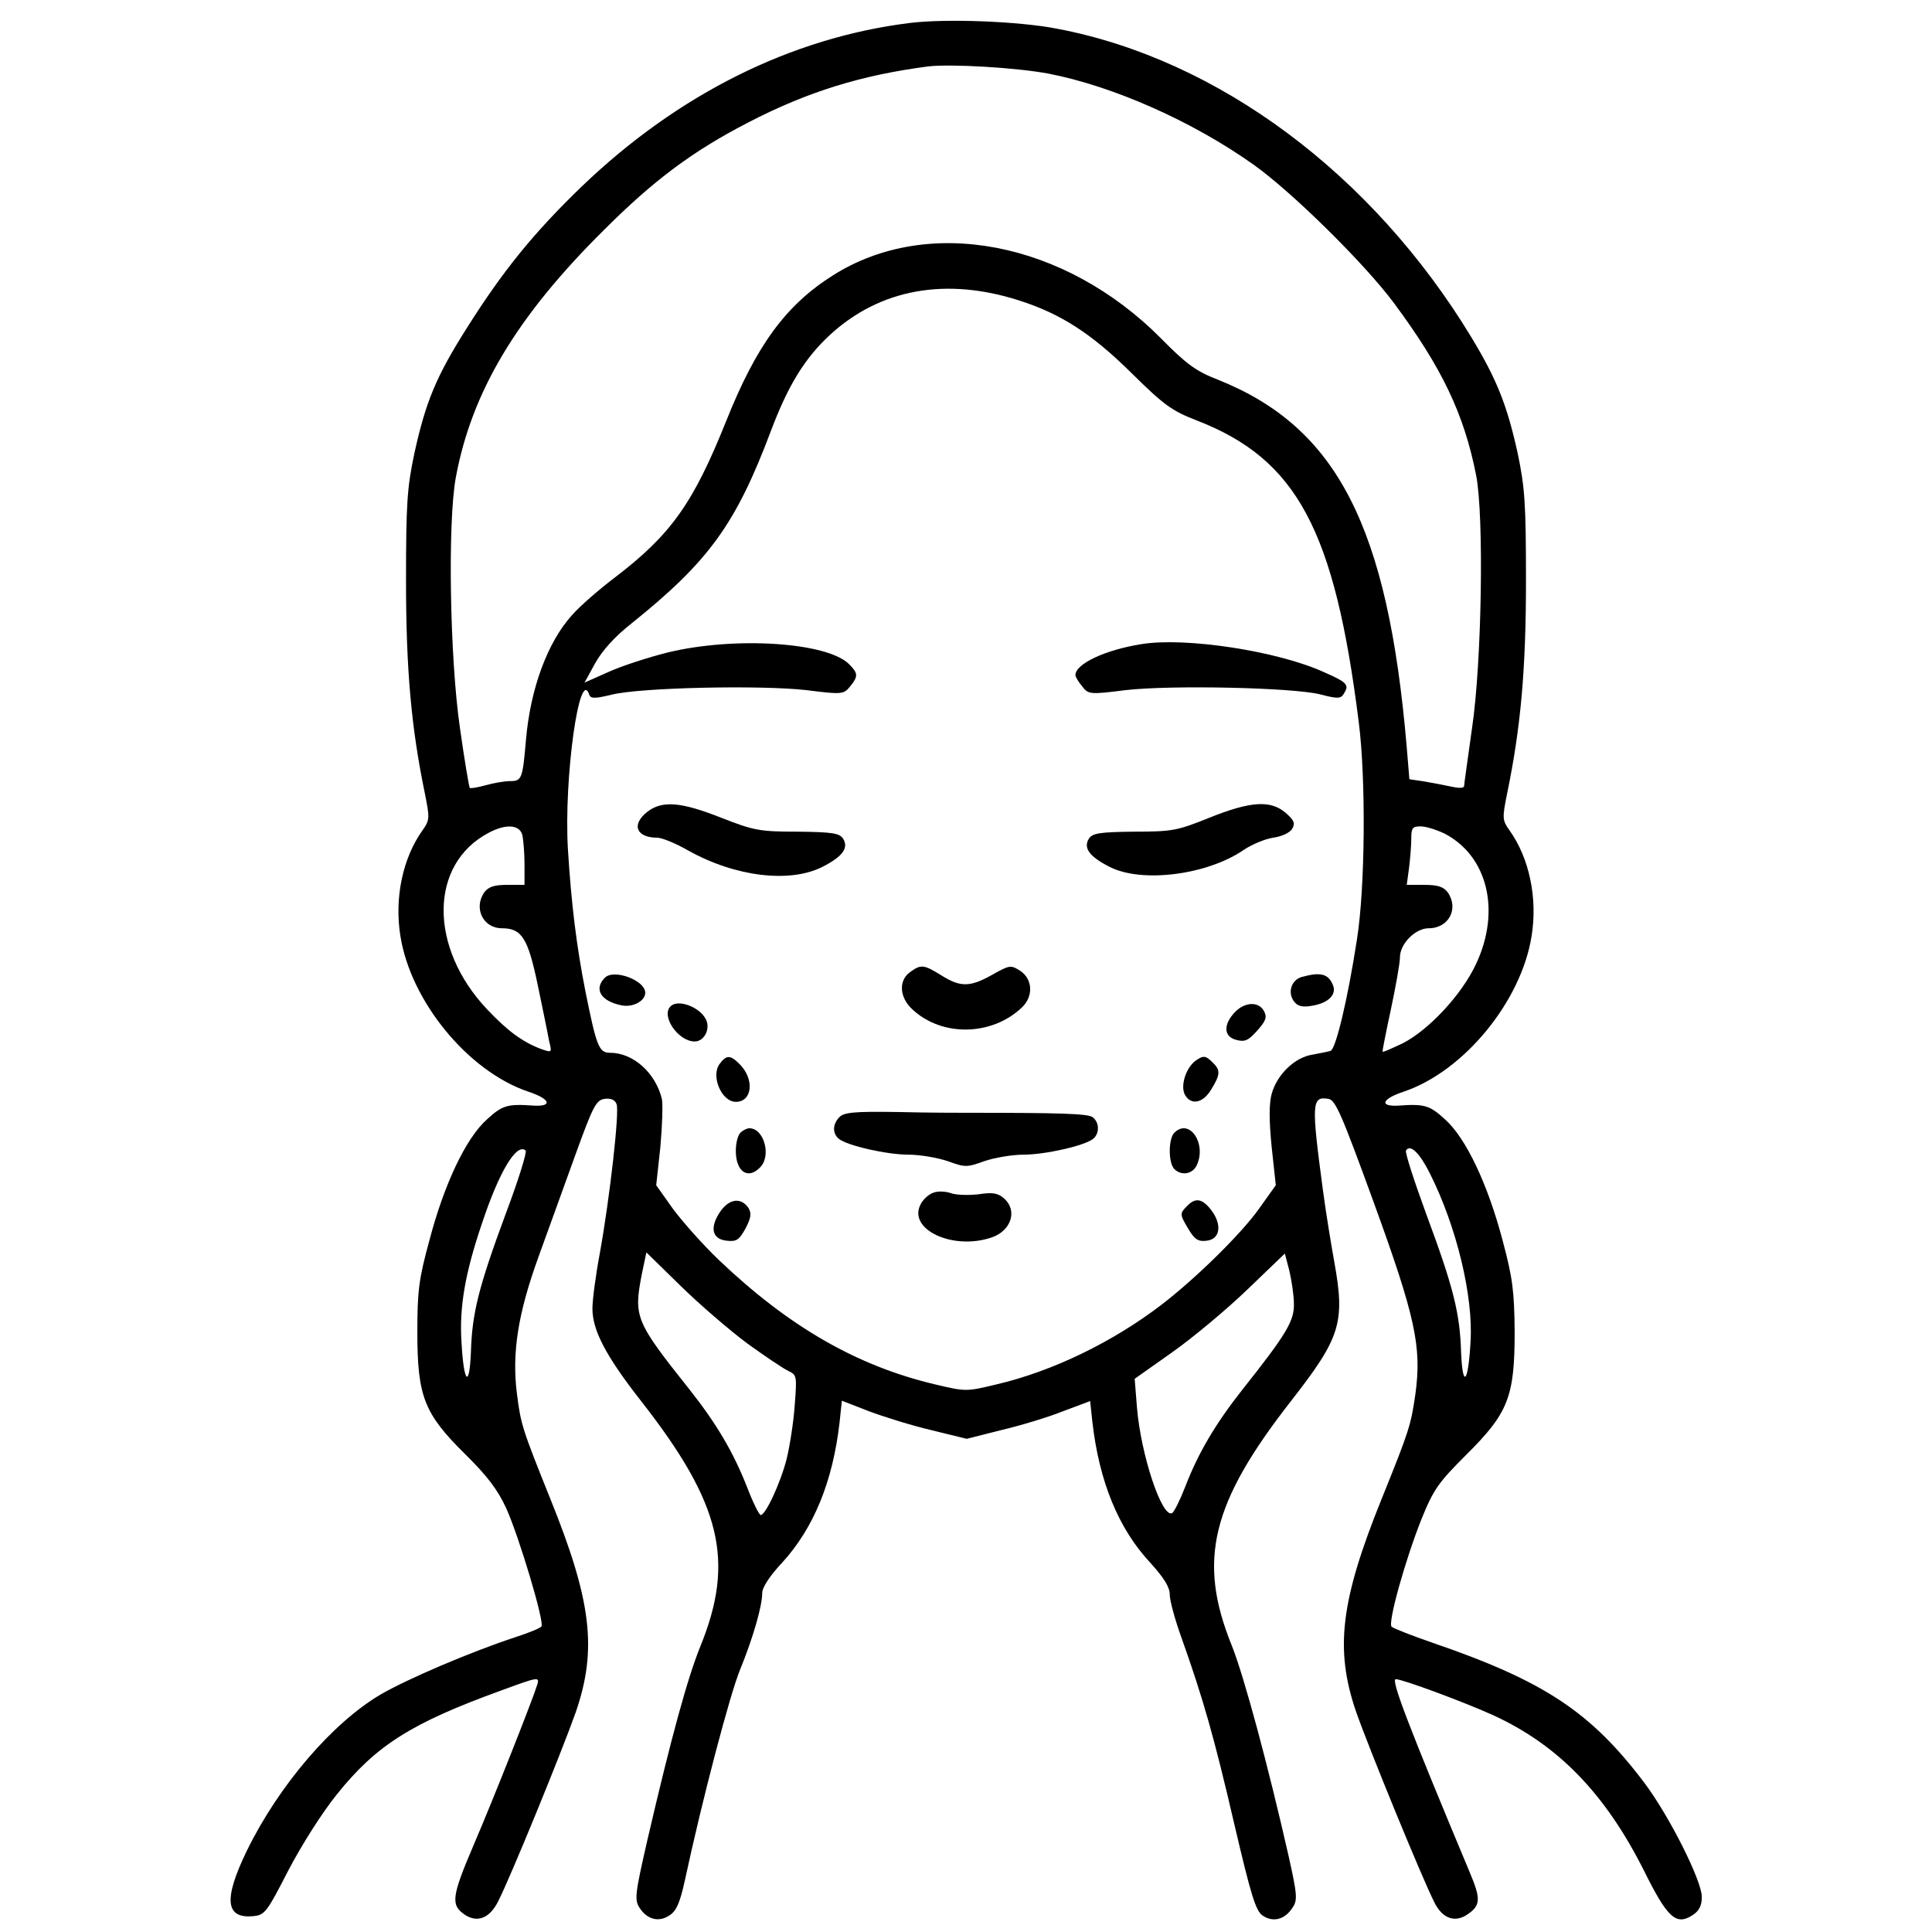
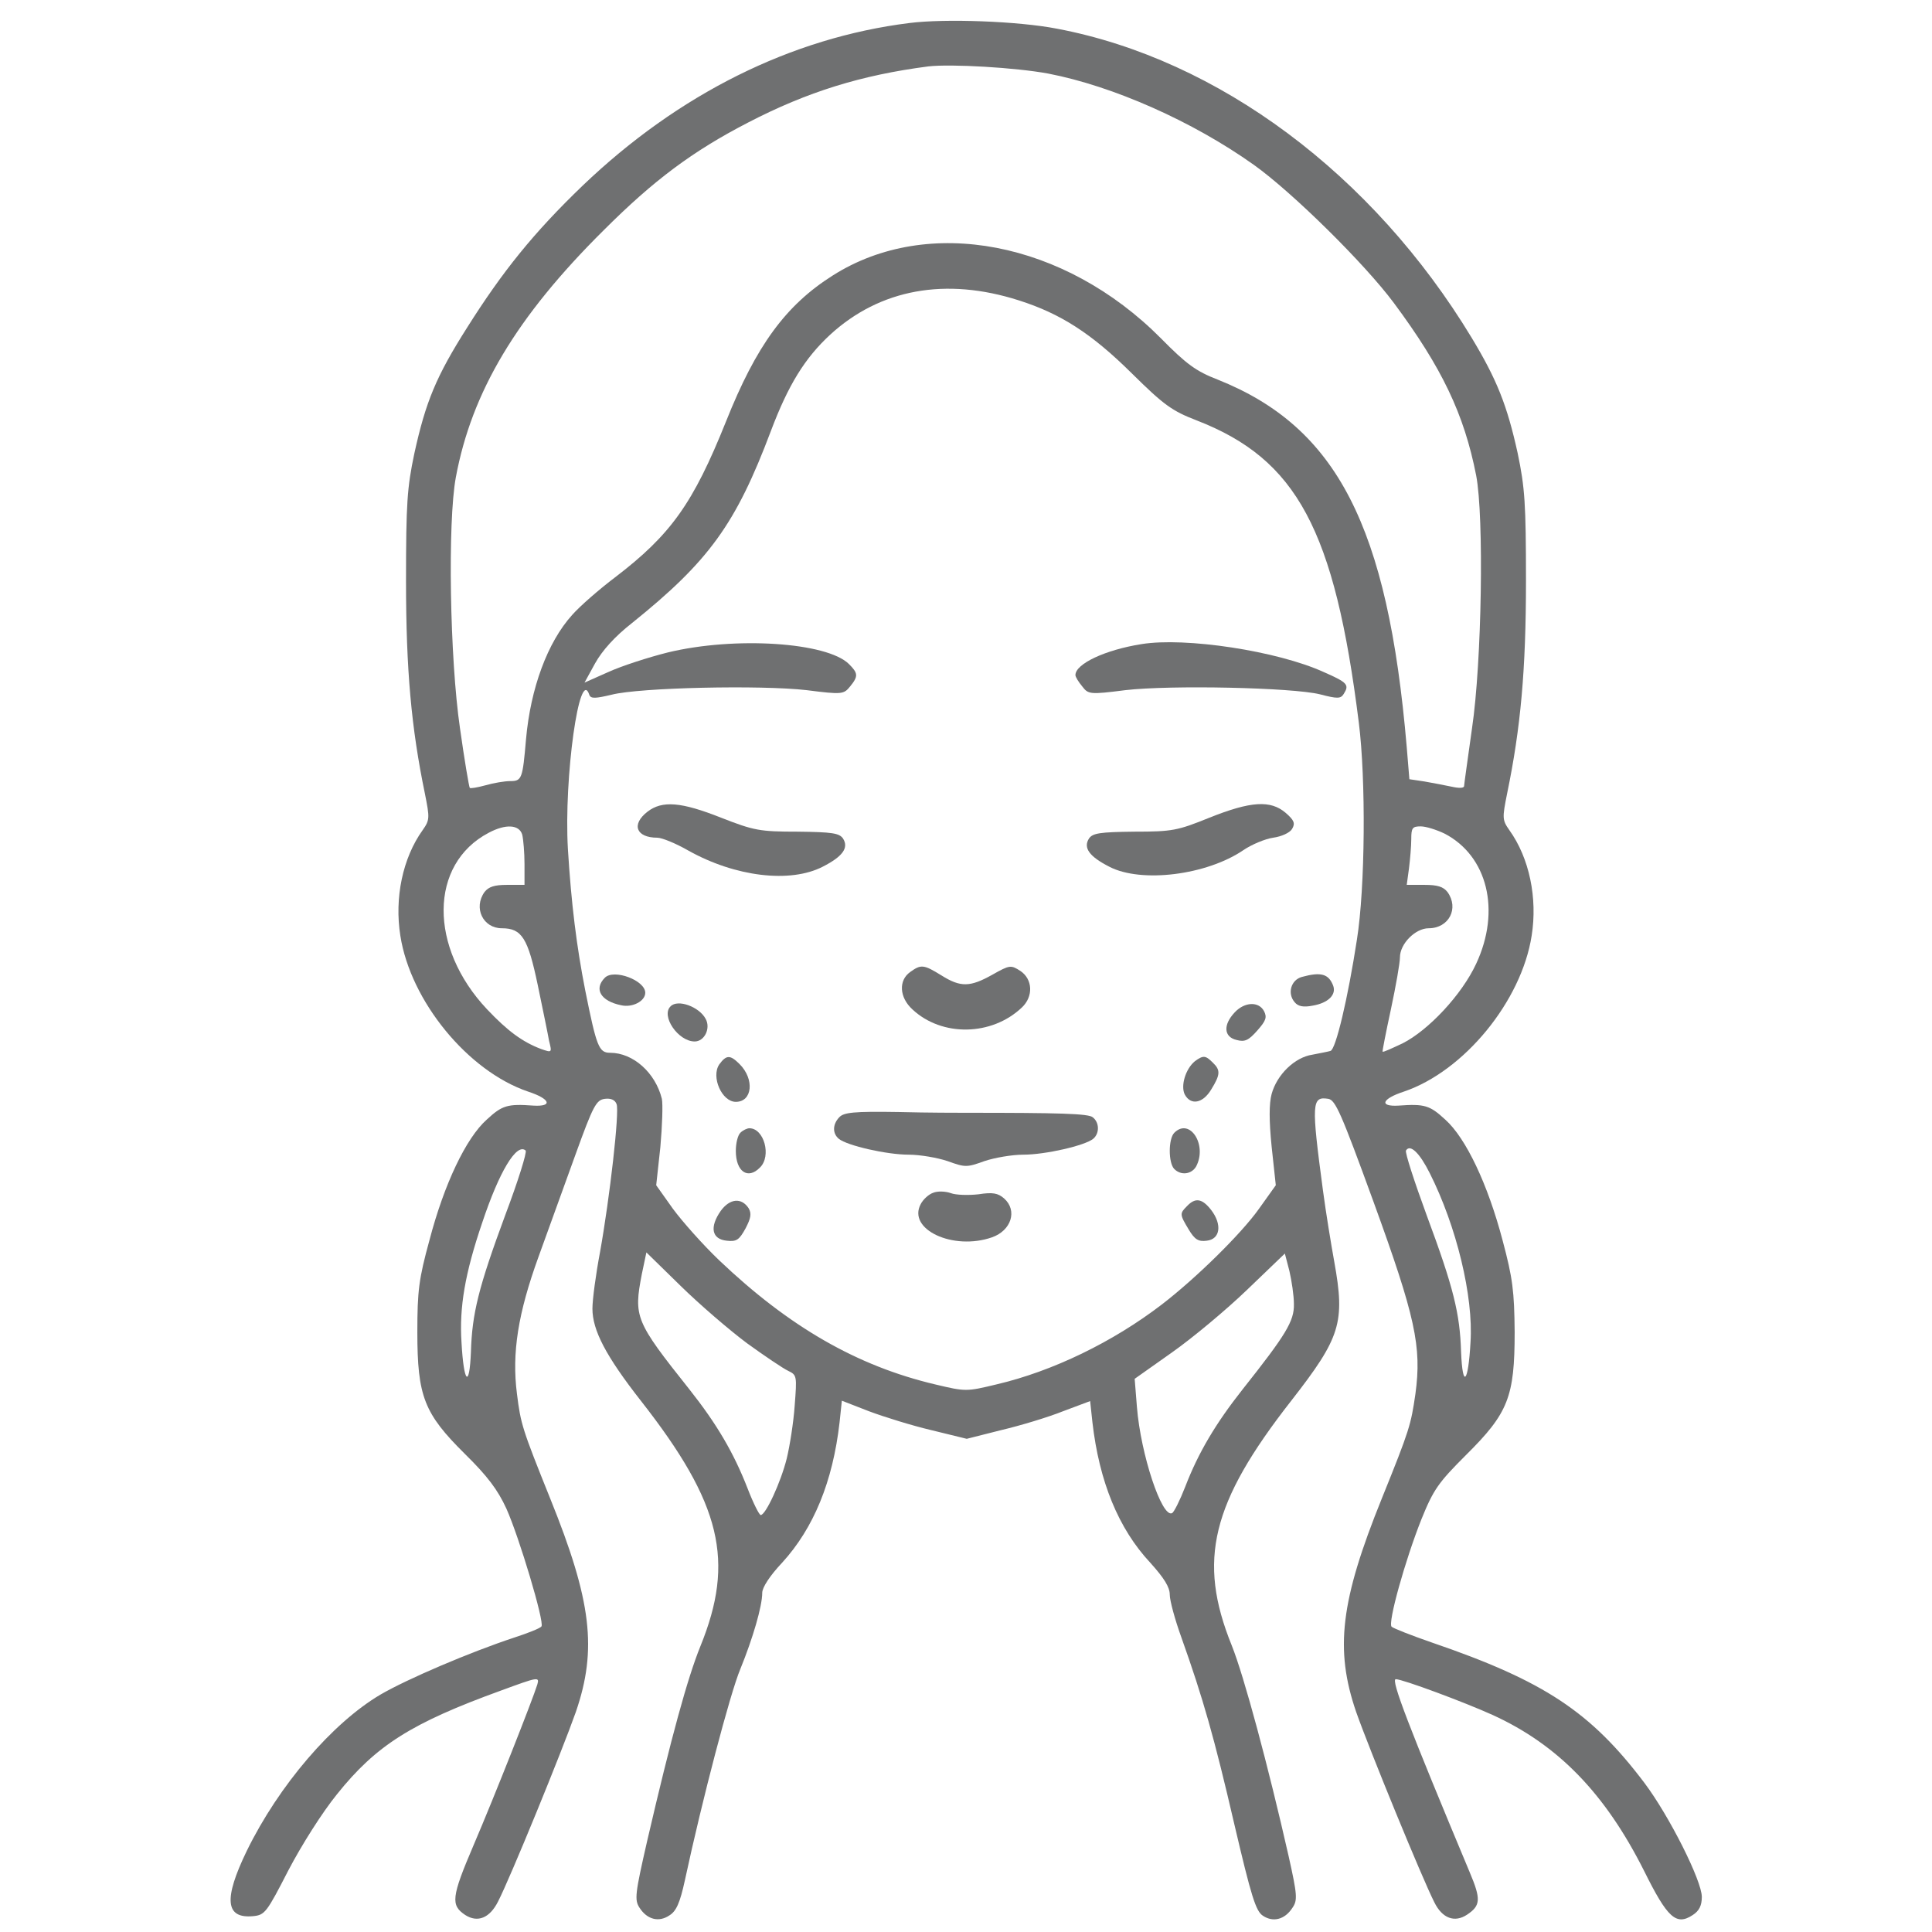
<svg xmlns="http://www.w3.org/2000/svg" version="1.0" width="512pt" height="512pt" viewBox="0 0 512 512" preserveAspectRatio="xMidYMid meet">
  <g transform="translate(0,512) scale(0.1,-0.1)" fill="#000000" stroke="none">
-     <path d="M2410 5059 c-313 -39 -612 -188 -866 -431 -130 -125 -212 -227 -306 -376 -82 -129 -110 -197 -140 -334 -19 -90 -22 -132 -22 -338 0 -235 14 -389 50 -563 13 -65 13 -70 -6 -97 -53 -74 -75 -180 -59 -280 27 -173 179 -359 339 -413 58 -19 66 -40 14 -37 -69 5 -83 1 -124 -37 -55 -49 -113 -171 -152 -320 -28 -102 -32 -134 -32 -243 0 -171 18 -216 126 -323 60 -59 87 -95 110 -145 34 -76 101 -300 93 -312 -3 -5 -36 -18 -73 -30 -115 -38 -282 -109 -354 -151 -127 -75 -269 -240 -354 -414 -62 -128 -57 -180 17 -173 31 3 36 10 93 121 35 67 90 154 129 202 104 130 198 189 435 275 98 36 102 37 96 16 -12 -39 -112 -293 -169 -426 -59 -138 -61 -159 -22 -185 33 -21 65 -8 87 36 32 62 169 397 206 502 57 166 42 294 -68 566 -74 184 -78 197 -88 277 -14 109 3 214 57 363 25 69 69 191 98 271 47 130 55 145 78 148 16 2 27 -3 31 -14 8 -20 -18 -248 -44 -393 -11 -58 -20 -125 -20 -149 0 -57 35 -125 129 -245 213 -272 249 -424 157 -650 -34 -84 -77 -240 -141 -516 -32 -140 -34 -156 -20 -177 20 -31 51 -39 79 -20 18 11 28 33 41 93 46 214 120 496 147 560 33 81 58 166 58 202 0 14 20 45 53 80 83 91 134 214 152 372 l6 57 72 -28 c40 -15 114 -38 165 -50 l94 -23 91 23 c51 12 124 34 164 50 l72 27 6 -56 c18 -157 69 -282 153 -372 37 -41 52 -65 52 -85 0 -16 14 -67 31 -114 57 -160 87 -265 140 -494 45 -192 57 -231 76 -243 27 -18 58 -10 78 21 14 20 13 34 -10 137 -54 238 -118 477 -151 559 -91 225 -54 377 158 648 131 168 143 207 114 368 -8 44 -22 129 -30 189 -31 232 -30 250 14 243 19 -3 34 -37 120 -273 111 -305 128 -384 111 -509 -12 -82 -15 -94 -89 -277 -110 -272 -125 -400 -68 -566 36 -102 175 -441 207 -504 21 -43 54 -55 87 -33 36 24 37 41 7 112 -161 385 -210 512 -196 512 18 0 182 -61 257 -95 173 -79 298 -208 401 -413 62 -125 85 -146 129 -117 17 11 24 25 24 48 0 43 -86 214 -152 302 -142 188 -265 270 -563 372 -55 19 -103 38 -107 42 -11 9 36 177 79 285 32 79 45 97 118 170 112 111 129 154 129 326 -1 108 -5 142 -32 243 -39 148 -97 271 -152 320 -41 38 -55 42 -124 37 -52 -3 -44 18 14 37 160 54 312 240 339 413 16 100 -6 206 -59 280 -19 27 -19 32 -6 97 36 174 50 328 50 563 0 206 -3 248 -22 339 -28 127 -55 195 -122 306 -262 433 -671 738 -1099 819 -103 20 -296 27 -391 15z m368 -134 c171 -33 382 -126 545 -242 101 -72 293 -261 371 -366 127 -171 186 -294 218 -457 21 -109 15 -495 -11 -670 -11 -79 -21 -149 -21 -153 0 -6 -14 -6 -32 -2 -18 4 -51 10 -73 14 l-40 6 -7 85 c-50 586 -185 848 -501 974 -57 22 -83 41 -150 109 -256 258 -618 327 -870 167 -125 -79 -203 -186 -283 -387 -87 -217 -146 -300 -294 -413 -41 -31 -93 -76 -114 -100 -65 -72 -110 -194 -122 -329 -9 -105 -11 -111 -42 -111 -15 0 -44 -5 -65 -11 -22 -6 -40 -9 -42 -7 -2 2 -14 73 -26 158 -27 185 -33 546 -11 665 42 226 160 425 392 655 132 132 235 209 382 285 158 82 301 126 478 149 60 7 232 -3 318 -19z m-78 -601 c110 -35 192 -87 300 -194 84 -83 106 -99 171 -124 266 -103 366 -290 430 -801 19 -150 17 -437 -5 -575 -24 -156 -56 -291 -70 -295 -6 -2 -28 -6 -48 -10 -47 -7 -94 -53 -108 -104 -7 -26 -7 -70 0 -140 l11 -102 -45 -63 c-47 -66 -166 -183 -257 -253 -129 -99 -289 -177 -439 -212 -79 -19 -81 -19 -161 0 -208 49 -388 153 -573 329 -43 41 -98 103 -123 137 l-44 62 11 101 c5 56 7 114 4 128 -17 69 -76 122 -137 122 -30 0 -36 16 -66 165 -23 117 -37 229 -46 375 -11 189 31 488 57 408 4 -10 17 -9 59 1 74 19 395 26 517 12 94 -12 98 -11 115 10 22 27 21 35 -3 59 -58 58 -302 74 -480 31 -52 -13 -123 -36 -158 -52 l-63 -28 28 51 c19 34 52 71 98 107 204 164 275 262 368 509 46 122 90 193 157 255 132 121 306 153 500 91z m-1316 -1416 c3 -13 6 -48 6 -78 l0 -55 -46 0 c-34 0 -49 -5 -60 -19 -30 -42 -4 -96 46 -96 53 0 69 -26 95 -150 13 -63 27 -130 30 -148 8 -32 8 -32 -21 -22 -50 19 -89 48 -143 105 -155 164 -154 385 4 468 45 24 81 22 89 -5z m2444 3 c114 -59 150 -204 84 -345 -38 -82 -126 -176 -195 -211 -28 -13 -51 -24 -53 -22 -1 1 9 52 22 112 13 61 24 123 24 138 0 36 41 77 76 77 54 0 81 53 50 96 -11 14 -26 19 -61 19 l-47 0 6 44 c3 24 6 59 6 77 0 30 3 34 25 34 14 0 42 -9 63 -19z m-2489 -1011 c-71 -192 -88 -261 -91 -363 -4 -98 -19 -83 -25 26 -6 92 9 182 55 317 45 135 91 212 115 191 4 -4 -20 -81 -54 -171z m2450 111 c71 -141 116 -327 108 -448 -6 -109 -21 -124 -25 -26 -3 102 -20 171 -91 362 -33 90 -58 167 -55 172 11 18 36 -6 63 -60z m-1809 -451 c47 -34 96 -67 109 -73 23 -11 23 -14 17 -92 -3 -44 -13 -107 -21 -140 -16 -64 -56 -150 -69 -150 -4 0 -20 32 -35 71 -37 95 -82 171 -154 262 -144 181 -148 192 -126 306 l12 57 91 -89 c50 -49 129 -117 176 -152z m1449 104 c1 -45 -21 -81 -136 -226 -71 -90 -117 -167 -152 -258 -14 -36 -30 -68 -35 -70 -27 -13 -83 156 -93 281 l-6 75 99 70 c54 38 144 113 199 166 l100 96 12 -46 c6 -26 12 -65 12 -88z" />
-     <path d="M3025 3413 c-95 -15 -175 -52 -175 -82 0 -5 8 -18 18 -30 16 -21 20 -22 114 -10 121 14 443 7 516 -11 46 -12 55 -12 63 1 15 24 11 30 -53 58 -123 56 -367 93 -483 74z" />
-     <path d="M1716 2969 c-44 -34 -30 -69 26 -69 12 0 49 -15 82 -34 125 -70 270 -87 356 -43 53 27 70 50 54 75 -10 14 -28 17 -120 18 -101 0 -116 3 -203 37 -106 42 -156 46 -195 16z" />
-     <path d="M3205 2953 c-84 -34 -98 -37 -199 -37 -92 -1 -110 -4 -120 -18 -16 -25 1 -48 54 -75 85 -44 258 -22 355 44 22 15 58 30 79 33 22 3 44 13 50 23 9 15 6 23 -17 43 -40 34 -92 31 -202 -13z" />
-     <path d="M2412 2544 c-31 -22 -29 -67 6 -99 78 -73 210 -71 290 5 31 29 29 75 -4 97 -25 16 -28 16 -74 -10 -59 -33 -84 -34 -135 -2 -47 29 -54 30 -83 9z" />
-     <path d="M1603 2529 c-30 -30 -11 -62 43 -73 30 -7 64 11 64 33 0 33 -83 64 -107 40z" />
-     <path d="M3450 2531 c-29 -8 -39 -44 -19 -67 9 -11 23 -14 48 -9 41 7 63 29 54 53 -12 31 -32 37 -83 23z" />
-     <path d="M1777 2453 c-26 -25 20 -93 64 -93 26 0 43 35 29 60 -17 32 -74 53 -93 33z" />
-     <path d="M3272 2437 c-31 -33 -29 -65 5 -73 22 -6 32 -1 55 25 23 26 26 35 18 51 -14 27 -52 25 -78 -3z" />
-     <path d="M1906 2299 c-22 -33 7 -99 44 -99 44 0 50 60 10 100 -25 25 -35 25 -54 -1z" />
-     <path d="M3167 2308 c-25 -20 -39 -66 -27 -89 16 -29 48 -23 70 14 24 39 25 51 4 71 -19 19 -25 20 -47 4z" />
-     <path d="M2224 2159 c-18 -19 -18 -43 -1 -57 22 -18 127 -42 185 -42 30 0 76 -8 103 -17 47 -17 51 -17 98 0 27 9 73 17 103 17 58 0 163 24 185 42 17 14 17 43 -1 57 -11 10 -90 12 -336 12 -19 0 -99 0 -178 2 -120 2 -146 -1 -158 -14z" />
-     <path d="M1962 2118 c-7 -7 -12 -28 -12 -48 0 -55 32 -77 64 -44 31 30 11 104 -28 104 -6 0 -17 -5 -24 -12z" />
-     <path d="M3112 2118 c-16 -16 -16 -80 0 -96 18 -18 46 -14 58 7 30 57 -17 130 -58 89z" />
-     <path d="M2473 1959 c-12 -4 -27 -18 -33 -30 -36 -67 86 -124 189 -88 51 18 68 71 32 103 -16 14 -30 17 -68 11 -27 -3 -60 -2 -73 3 -14 5 -35 6 -47 1z" />
-     <path d="M1910 1911 c-30 -43 -24 -75 16 -79 26 -3 33 2 50 33 14 27 16 39 8 53 -19 29 -50 26 -74 -7z" />
-     <path d="M3146 1924 c-20 -20 -20 -22 4 -62 16 -27 26 -33 48 -30 36 4 41 43 12 81 -24 31 -42 34 -64 11z" />
+     <path d="M2410 5059 c-313 -39 -612 -188 -866 -431 -130 -125 -212 -227 -306 -376 -82 -129 -110 -197 -140 -334 -19 -90 -22 -132 -22 -338 0 -235 14 -389 50 -563 13 -65 13 -70 -6 -97 -53 -74 -75 -180 -59 -280 27 -173 179 -359 339 -413 58 -19 66 -40 14 -37 -69 5 -83 1 -124 -37 -55 -49 -113 -171 -152 -320 -28 -102 -32 -134 -32 -243 0 -171 18 -216 126 -323 60 -59 87 -95 110 -145 34 -76 101 -300 93 -312 -3 -5 -36 -18 -73 -30 -115 -38 -282 -109 -354 -151 -127 -75 -269 -240 -354 -414 -62 -128 -57 -180 17 -173 31 3 36 10 93 121 35 67 90 154 129 202 104 130 198 189 435 275 98 36 102 37 96 16 -12 -39 -112 -293 -169 -426 -59 -138 -61 -159 -22 -185 33 -21 65 -8 87 36 32 62 169 397 206 502 57 166 42 294 -68 566 -74 184 -78 197 -88 277 -14 109 3 214 57 363 25 69 69 191 98 271 47 130 55 145 78 148 16 2 27 -3 31 -14 8 -20 -18 -248 -44 -393 -11 -58 -20 -125 -20 -149 0 -57 35 -125 129 -245 213 -272 249 -424 157 -650 -34 -84 -77 -240 -141 -516 -32 -140 -34 -156 -20 -177 20 -31 51 -39 79 -20 18 11 28 33 41 93 46 214 120 496 147 560 33 81 58 166 58 202 0 14 20 45 53 80 83 91 134 214 152 372 l6 57 72 -28 c40 -15 114 -38 165 -50 l94 -23 91 23 c51 12 124 34 164 50 l72 27 6 -56 c18 -157 69 -282 153 -372 37 -41 52 -65 52 -85 0 -16 14 -67 31 -114 57 -160 87 -265 140 -494 45 -192 57 -231 76 -243 27 -18 58 -10 78 21 14 20 13 34 -10 137 -54 238 -118 477 -151 559 -91 225 -54 377 158 648 131 168 143 207 114 368 -8 44 -22 129 -30 189 -31 232 -30 250 14 243 19 -3 34 -37 120 -273 111 -305 128 -384 111 -509 -12 -82 -15 -94 -89 -277 -110 -272 -125 -400 -68 -566 36 -102 175 -441 207 -504 21 -43 54 -55 87 -33 36 24 37 41 7 112 -161 385 -210 512 -196 512 18 0 182 -61 257 -95 173 -79 298 -208 401 -413 62 -125 85 -146 129 -117 17 11 24 25 24 48 0 43 -86 214 -152 302 -142 188 -265 270 -563 372 -55 19 -103 38 -107 42 -11 9 36 177 79 285 32 79 45 97 118 170 112 111 129 154 129 326 -1 108 -5 142 -32 243 -39 148 -97 271 -152 320 -41 38 -55 42 -124 37 -52 -3 -44 18 14 37 160 54 312 240 339 413 16 100 -6 206 -59 280 -19 27 -19 32 -6 97 36 174 50 328 50 563 0 206 -3 248 -22 339 -28 127 -55 195 -122 306 -262 433 -671 738 -1099 819 -103 20 -296 27 -391 15z m368 -134 c171 -33 382 -126 545 -242 101 -72 293 -261 371 -366 127 -171 186 -294 218 -457 21 -109 15 -495 -11 -670 -11 -79 -21 -149 -21 -153 0 -6 -14 -6 -32 -2 -18 4 -51 10 -73 14 l-40 6 -7 85 c-50 586 -185 848 -501 974 -57 22 -83 41 -150 109 -256 258 -618 327 -870 167 -125 -79 -203 -186 -283 -387 -87 -217 -146 -300 -294 -413 -41 -31 -93 -76 -114 -100 -65 -72 -110 -194 -122 -329 -9 -105 -11 -111 -42 -111 -15 0 -44 -5 -65 -11 -22 -6 -40 -9 -42 -7 -2 2 -14 73 -26 158 -27 185 -33 546 -11 665 42 226 160 425 392 655 132 132 235 209 382 285 158 82 301 126 478 149 60 7 232 -3 318 -19z m-78 -601 c110 -35 192 -87 300 -194 84 -83 106 -99 171 -124 266 -103 366 -290 430 -801 19 -150 17 -437 -5 -575 -24 -156 -56 -291 -70 -295 -6 -2 -28 -6 -48 -10 -47 -7 -94 -53 -108 -104 -7 -26 -7 -70 0 -140 l11 -102 -45 -63 c-47 -66 -166 -183 -257 -253 -129 -99 -289 -177 -439 -212 -79 -19 -81 -19 -161 0 -208 49 -388 153 -573 329 -43 41 -98 103 -123 137 l-44 62 11 101 c5 56 7 114 4 128 -17 69 -76 122 -137 122 -30 0 -36 16 -66 165 -23 117 -37 229 -46 375 -11 189 31 488 57 408 4 -10 17 -9 59 1 74 19 395 26 517 12 94 -12 98 -11 115 10 22 27 21 35 -3 59 -58 58 -302 74 -480 31 -52 -13 -123 -36 -158 -52 l-63 -28 28 51 c19 34 52 71 98 107 204 164 275 262 368 509 46 122 90 193 157 255 132 121 306 153 500 91z m-1316 -1416 c3 -13 6 -48 6 -78 l0 -55 -46 0 c-34 0 -49 -5 -60 -19 -30 -42 -4 -96 46 -96 53 0 69 -26 95 -150 13 -63 27 -130 30 -148 8 -32 8 -32 -21 -22 -50 19 -89 48 -143 105 -155 164 -154 385 4 468 45 24 81 22 89 -5z m2444 3 c114 -59 150 -204 84 -345 -38 -82 -126 -176 -195 -211 -28 -13 -51 -24 -53 -22 -1 1 9 52 22 112 13 61 24 123 24 138 0 36 41 77 76 77 54 0 81 53 50 96 -11 14 -26 19 -61 19 l-47 0 6 44 c3 24 6 59 6 77 0 30 3 34 25 34 14 0 42 -9 63 -19z m-2489 -1011 c-71 -192 -88 -261 -91 -363 -4 -98 -19 -83 -25 26 -6 92 9 182 55 317 45 135 91 212 115 191 4 -4 -20 -81 -54 -171z m2450 111 c71 -141 116 -327 108 -448 -6 -109 -21 -124 -25 -26 -3 102 -20 171 -91 362 -33 90 -58 167 -55 172 11 18 36 -6 63 -60z m-1809 -451 c47 -34 96 -67 109 -73 23 -11 23 -14 17 -92 -3 -44 -13 -107 -21 -140 -16 -64 -56 -150 -69 -150 -4 0 -20 32 -35 71 -37 95 -82 171 -154 262 -144 181 -148 192 -126 306 l12 57 91 -89 c50 -49 129 -117 176 -152z m1449 104 c1 -45 -21 -81 -136 -226 -71 -90 -117 -167 -152 -258 -14 -36 -30 -68 -35 -70 -27 -13 -83 156 -93 281 l-6 75 99 70 c54 38 144 113 199 166 l100 96 12 -46 c6 -26 12 -65 12 -88z" style="fill: rgb(111, 112, 113); paint-order: stroke;" />
+     <path d="M3025 3413 c-95 -15 -175 -52 -175 -82 0 -5 8 -18 18 -30 16 -21 20 -22 114 -10 121 14 443 7 516 -11 46 -12 55 -12 63 1 15 24 11 30 -53 58 -123 56 -367 93 -483 74z" style="fill: rgb(111, 112, 113); paint-order: stroke;" />
+     <path d="M1716 2969 c-44 -34 -30 -69 26 -69 12 0 49 -15 82 -34 125 -70 270 -87 356 -43 53 27 70 50 54 75 -10 14 -28 17 -120 18 -101 0 -116 3 -203 37 -106 42 -156 46 -195 16z" style="fill: rgb(111, 112, 113); paint-order: stroke;" />
+     <path d="M3205 2953 c-84 -34 -98 -37 -199 -37 -92 -1 -110 -4 -120 -18 -16 -25 1 -48 54 -75 85 -44 258 -22 355 44 22 15 58 30 79 33 22 3 44 13 50 23 9 15 6 23 -17 43 -40 34 -92 31 -202 -13z" style="fill: rgb(111, 112, 113); paint-order: stroke;" />
+     <path d="M2412 2544 c-31 -22 -29 -67 6 -99 78 -73 210 -71 290 5 31 29 29 75 -4 97 -25 16 -28 16 -74 -10 -59 -33 -84 -34 -135 -2 -47 29 -54 30 -83 9z" style="fill: rgb(111, 112, 113); paint-order: stroke;" />
+     <path d="M1603 2529 c-30 -30 -11 -62 43 -73 30 -7 64 11 64 33 0 33 -83 64 -107 40z" style="fill: rgb(111, 112, 113); paint-order: stroke;" />
+     <path d="M3450 2531 c-29 -8 -39 -44 -19 -67 9 -11 23 -14 48 -9 41 7 63 29 54 53 -12 31 -32 37 -83 23z" style="fill: rgb(111, 112, 113); paint-order: stroke;" />
+     <path d="M1777 2453 c-26 -25 20 -93 64 -93 26 0 43 35 29 60 -17 32 -74 53 -93 33z" style="fill: rgb(111, 112, 113); paint-order: stroke;" />
+     <path d="M3272 2437 c-31 -33 -29 -65 5 -73 22 -6 32 -1 55 25 23 26 26 35 18 51 -14 27 -52 25 -78 -3z" style="fill: rgb(111, 112, 113); paint-order: stroke;" />
+     <path d="M1906 2299 c-22 -33 7 -99 44 -99 44 0 50 60 10 100 -25 25 -35 25 -54 -1z" style="fill: rgb(111, 112, 113); paint-order: stroke;" />
+     <path d="M3167 2308 c-25 -20 -39 -66 -27 -89 16 -29 48 -23 70 14 24 39 25 51 4 71 -19 19 -25 20 -47 4z" style="fill: rgb(111, 112, 113); paint-order: stroke;" />
+     <path d="M2224 2159 c-18 -19 -18 -43 -1 -57 22 -18 127 -42 185 -42 30 0 76 -8 103 -17 47 -17 51 -17 98 0 27 9 73 17 103 17 58 0 163 24 185 42 17 14 17 43 -1 57 -11 10 -90 12 -336 12 -19 0 -99 0 -178 2 -120 2 -146 -1 -158 -14z" style="fill: rgb(111, 112, 113); paint-order: stroke;" />
+     <path d="M1962 2118 c-7 -7 -12 -28 -12 -48 0 -55 32 -77 64 -44 31 30 11 104 -28 104 -6 0 -17 -5 -24 -12z" style="fill: rgb(111, 112, 113); paint-order: stroke;" />
+     <path d="M3112 2118 c-16 -16 -16 -80 0 -96 18 -18 46 -14 58 7 30 57 -17 130 -58 89z" style="fill: rgb(111, 112, 113); paint-order: stroke;" />
+     <path d="M2473 1959 c-12 -4 -27 -18 -33 -30 -36 -67 86 -124 189 -88 51 18 68 71 32 103 -16 14 -30 17 -68 11 -27 -3 -60 -2 -73 3 -14 5 -35 6 -47 1z" style="fill: rgb(111, 112, 113); paint-order: stroke;" />
+     <path d="M1910 1911 c-30 -43 -24 -75 16 -79 26 -3 33 2 50 33 14 27 16 39 8 53 -19 29 -50 26 -74 -7z" style="fill: rgb(111, 112, 113); paint-order: stroke;" />
+     <path d="M3146 1924 c-20 -20 -20 -22 4 -62 16 -27 26 -33 48 -30 36 4 41 43 12 81 -24 31 -42 34 -64 11z" style="fill: rgb(111, 112, 113); paint-order: stroke;" />
  </g>
</svg>
